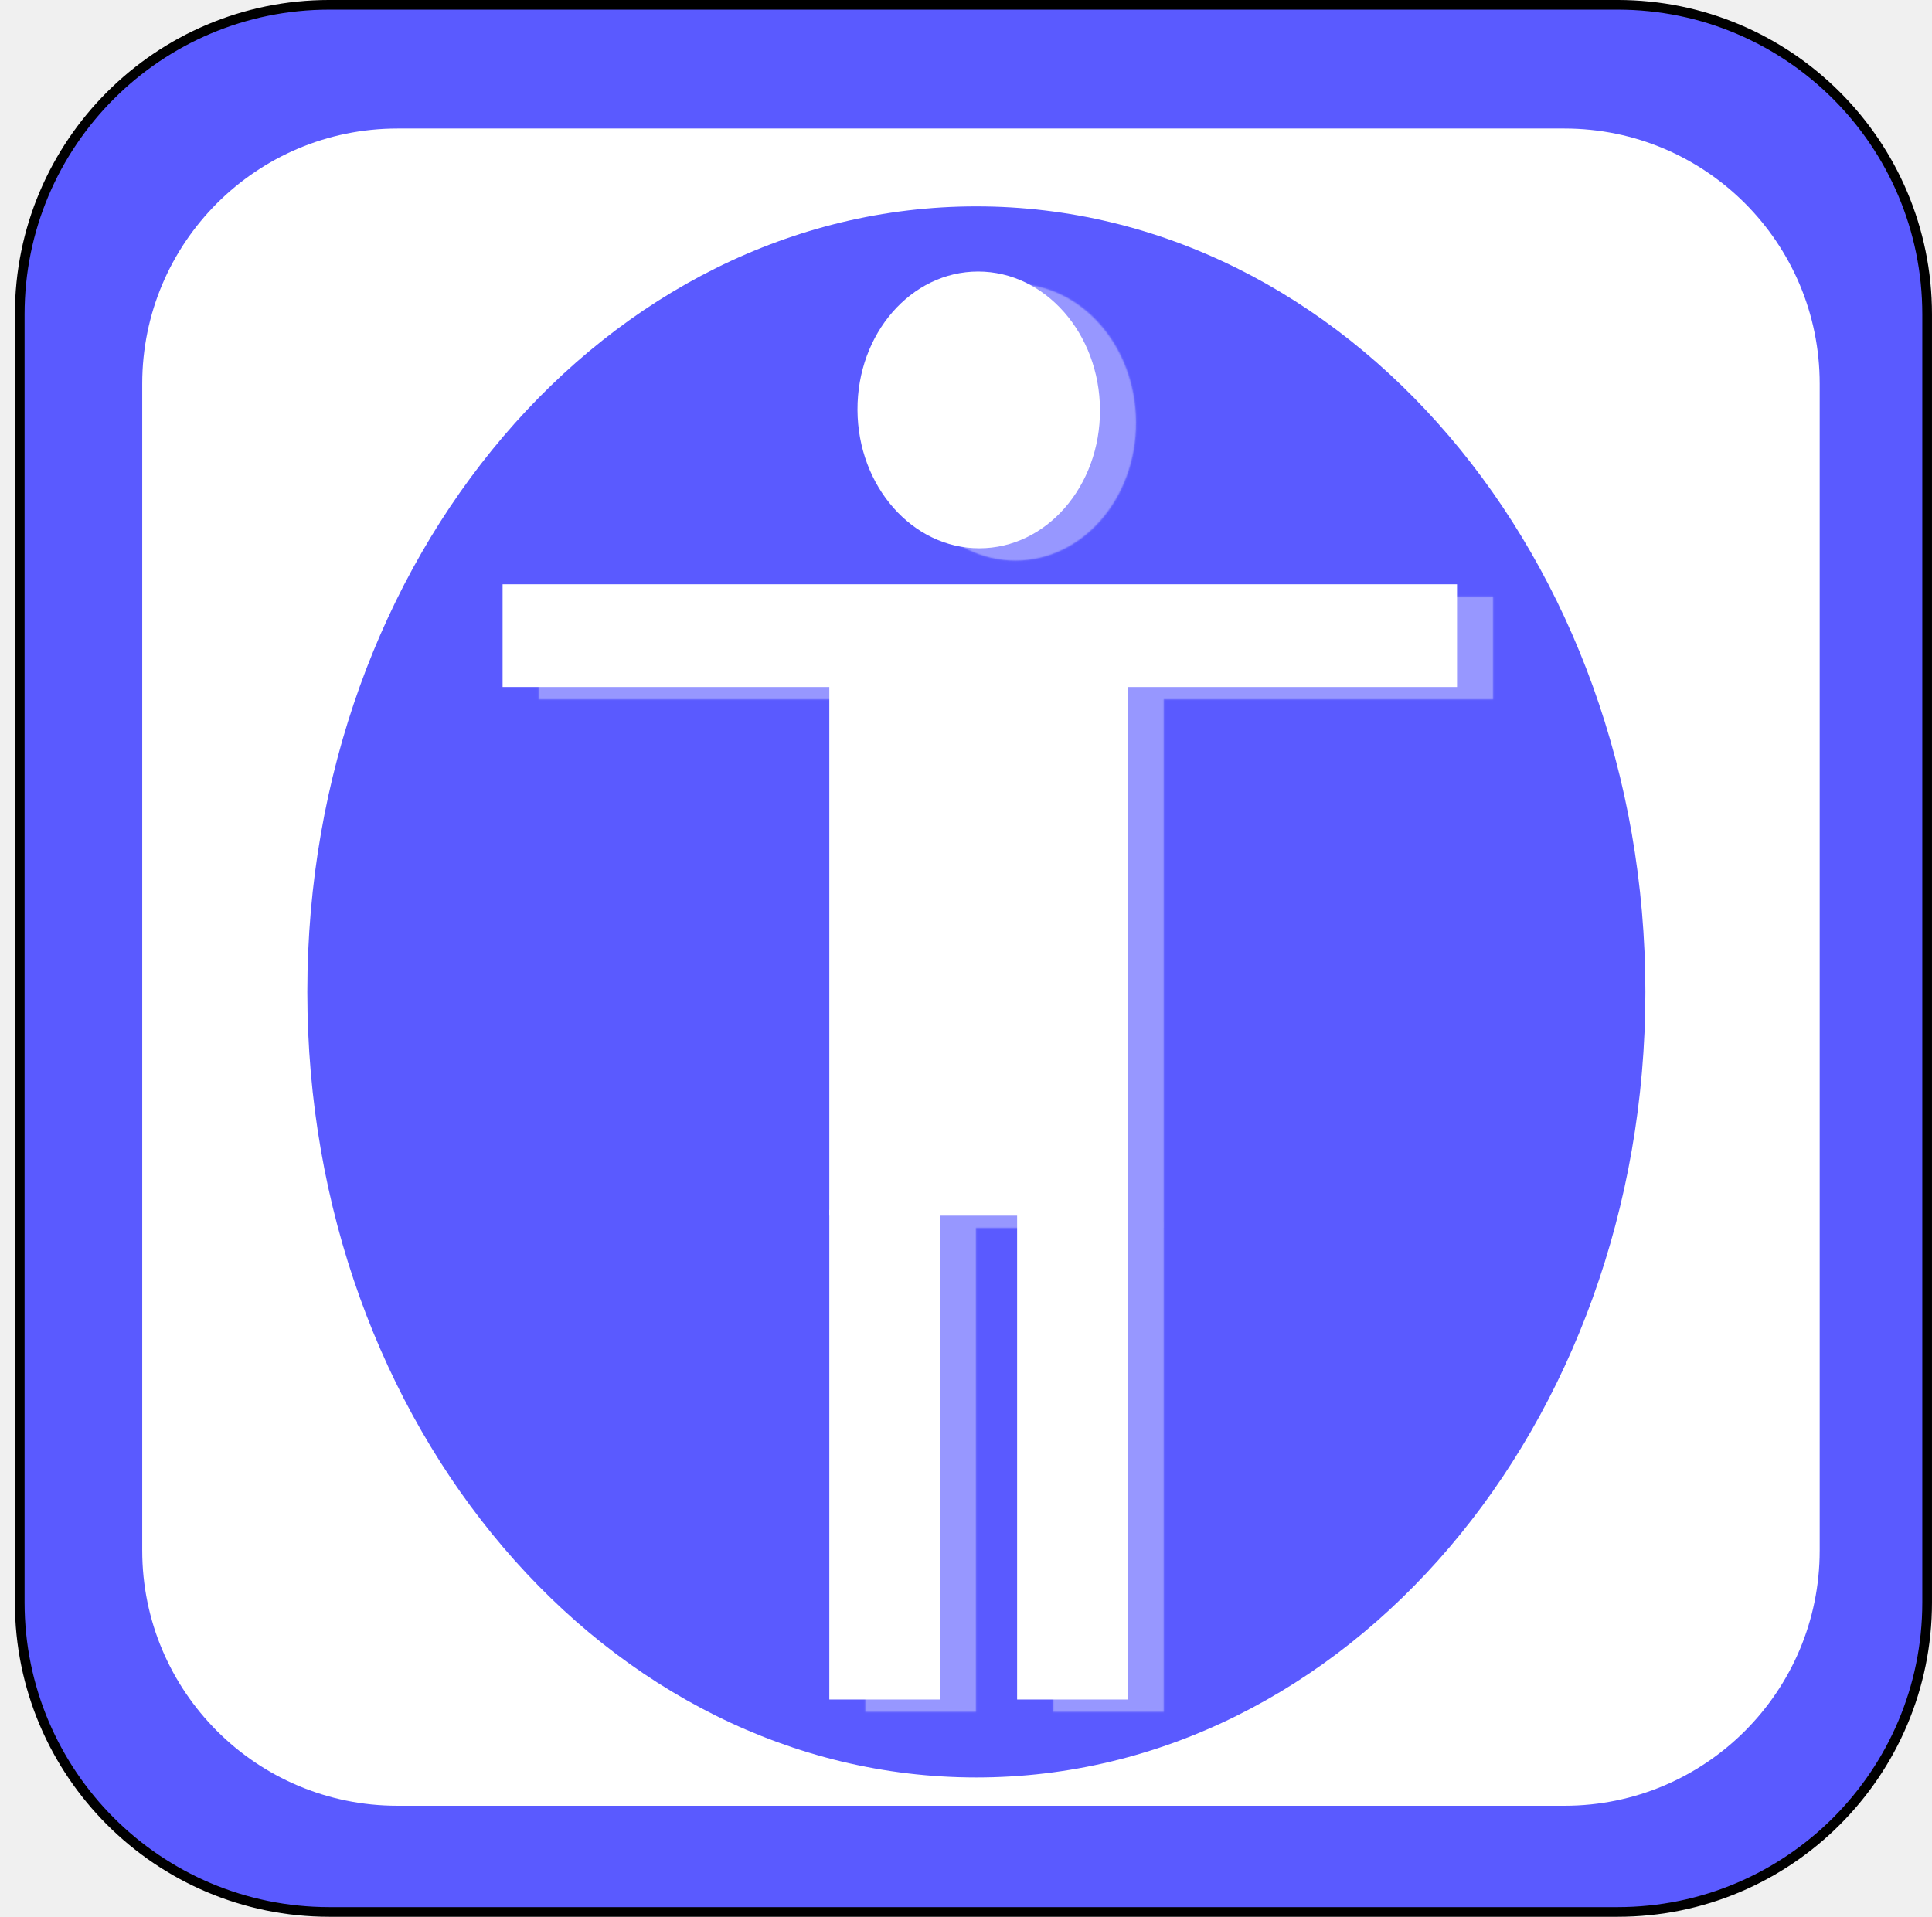
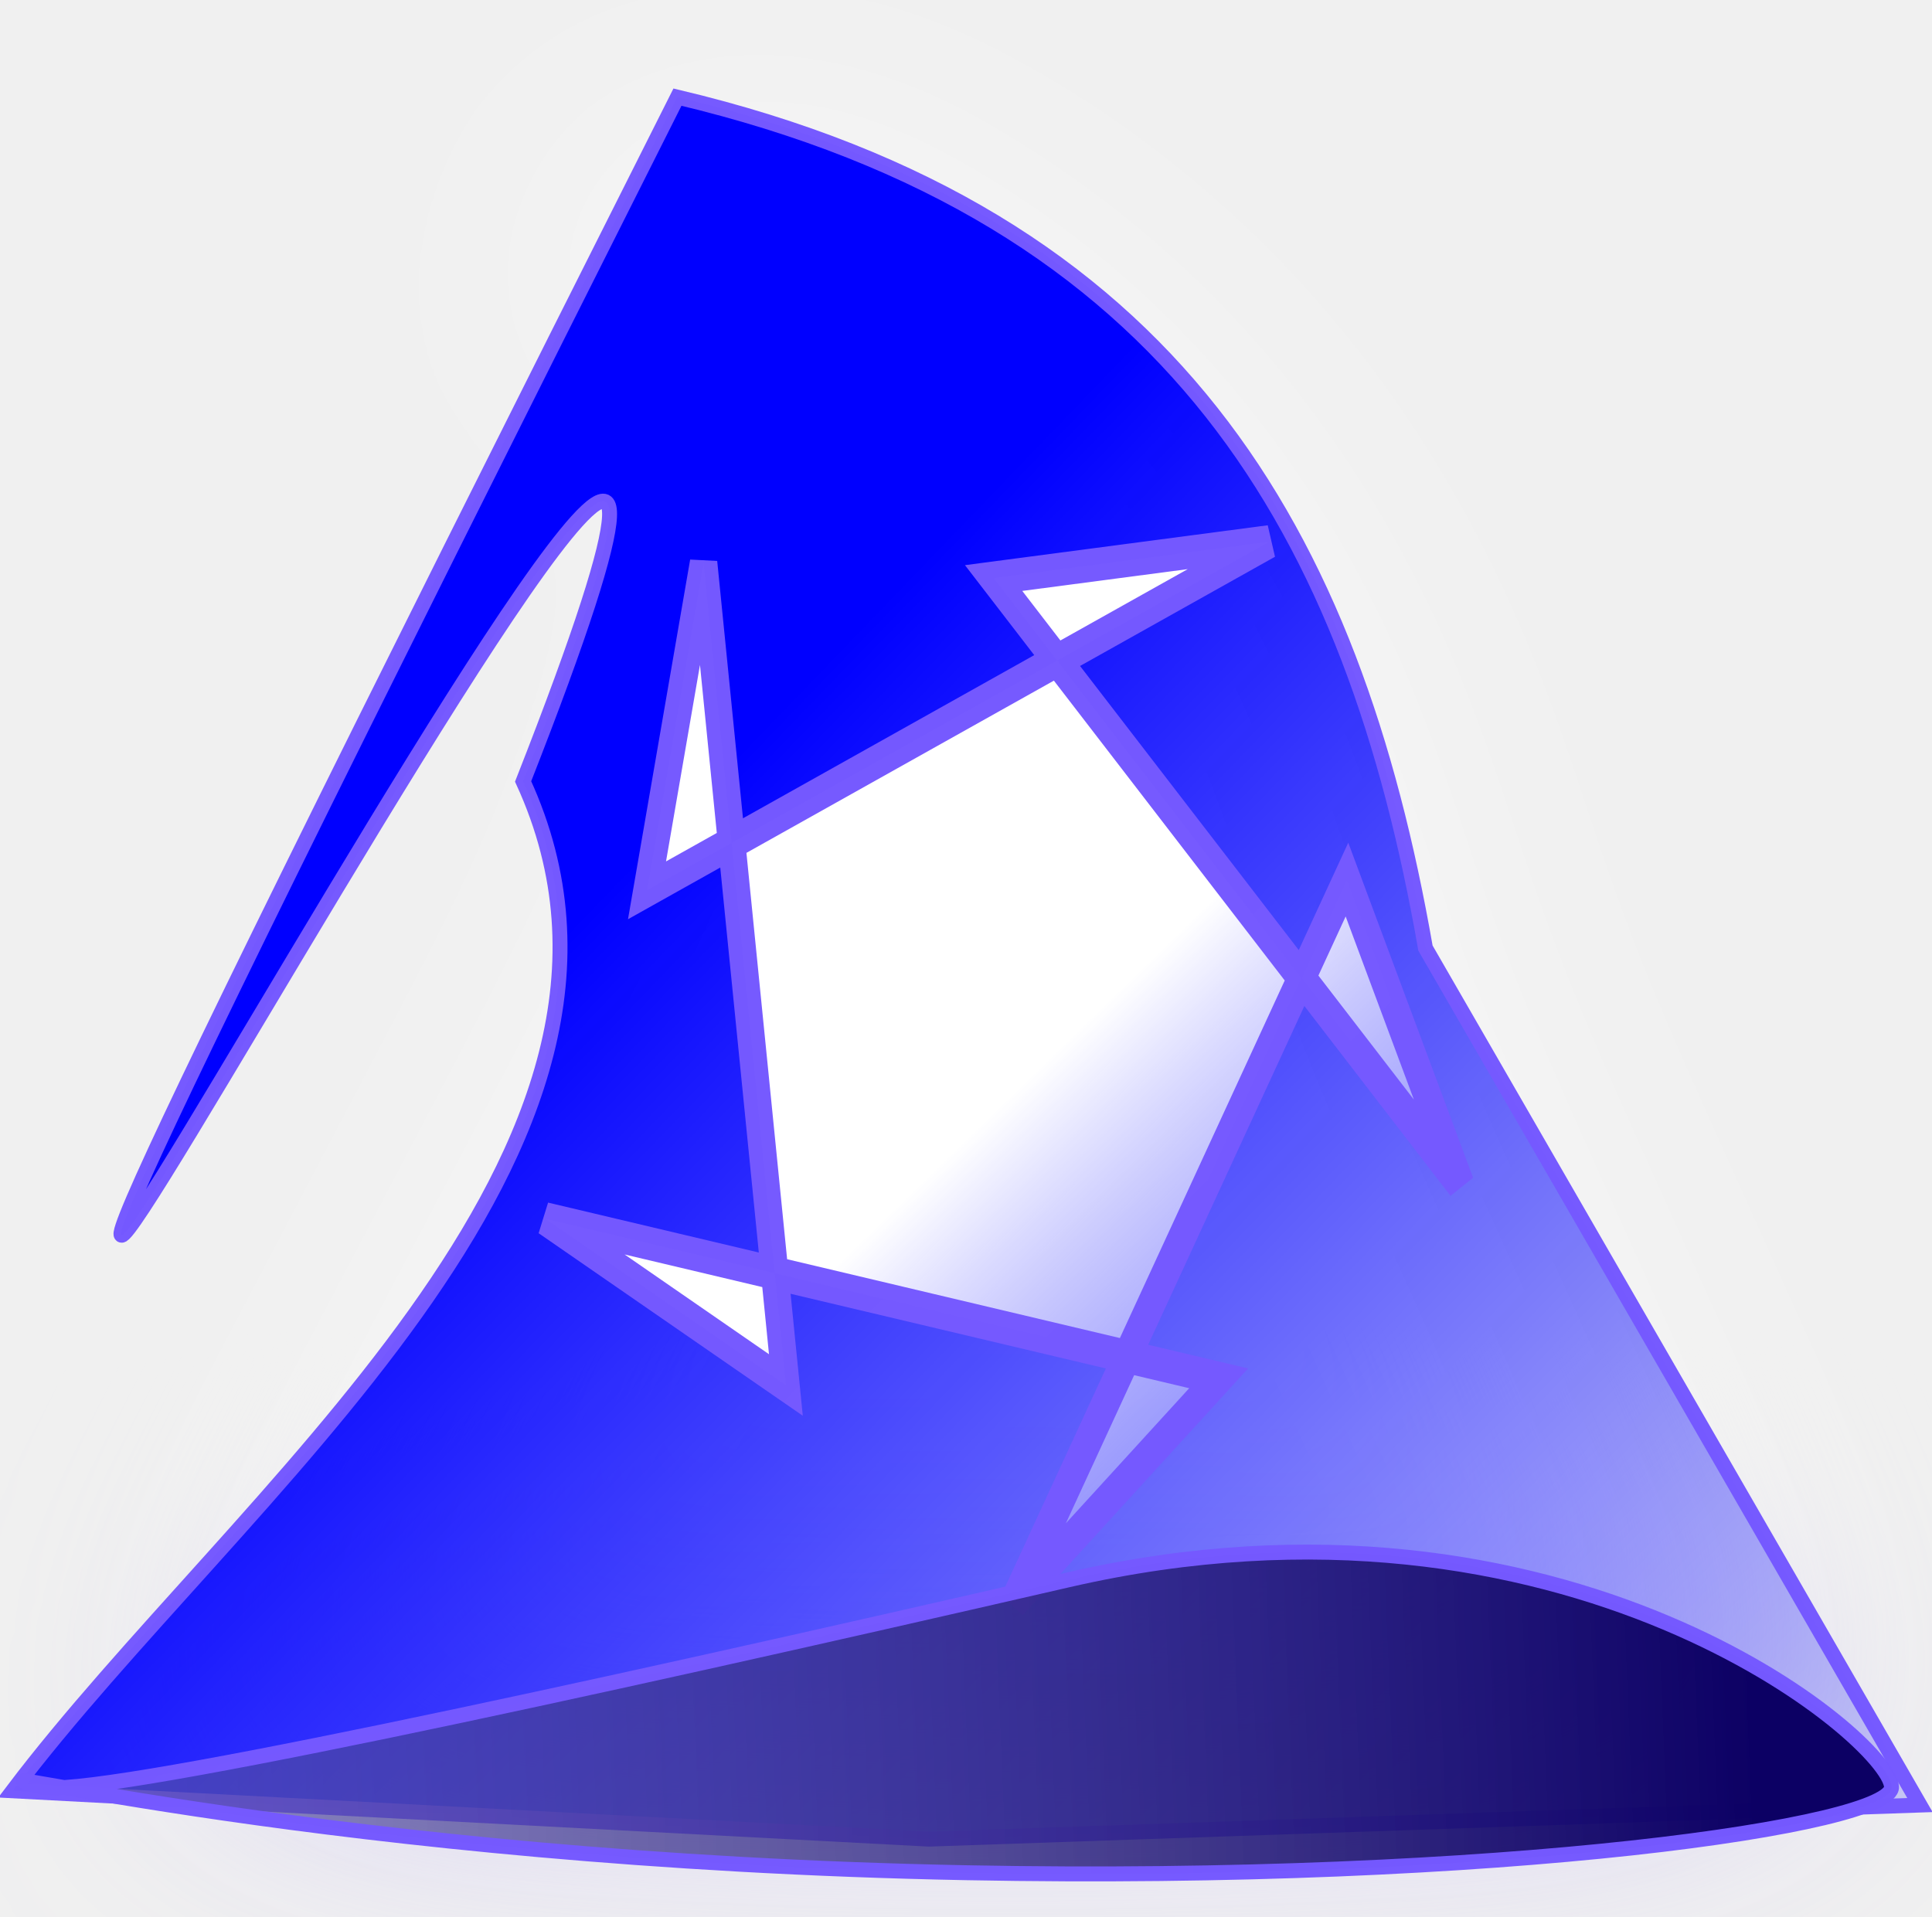
- <svg xmlns="http://www.w3.org/2000/svg" viewBox="0 0 96.746 96" height="96" width="96.746" id="svg815" version="1.1">
+ <svg xmlns="http://www.w3.org/2000/svg" xmlns:xlink="http://www.w3.org/1999/xlink" viewBox="0 0 96.746 96" height="96" width="96.746" id="svg815" version="1.1" xml:space="preserve">
  <defs id="defs819">
+     <linearGradient id="linearGradient13">
+       <stop style="stop-color:#ffffff;stop-opacity:1;" offset="0" id="stop13" />
+       <stop style="stop-color:#ffffff;stop-opacity:0;" offset="1" id="stop14" />
+     </linearGradient>
+     <linearGradient id="linearGradient12">
+       <stop style="stop-color:#0c0064;stop-opacity:1;" offset="0" id="stop11" />
+       <stop style="stop-color:#8f8dd3;stop-opacity:0.34;" offset="1" id="stop12" />
+     </linearGradient>
+     <linearGradient id="linearGradient8">
+       <stop style="stop-color:#0000ff;stop-opacity:1;" offset="0" id="stop8" />
+       <stop style="stop-color:#0000ff;stop-opacity:0;" offset="1" id="stop9" />
+     </linearGradient>
    <filter x="-0.5" width="2" y="-0.5" height="2" style="color-interpolation-filters:sRGB" id="filter1192">
      <feGaussianBlur result="result8" stdDeviation="5" id="feGaussianBlur1180" />
      <feTurbulence baseFrequency="0.015" numOctaves="2" type="fractalNoise" result="result7" seed="20" id="feTurbulence1182" />
      <feComposite in="SourceGraphic" operator="in" result="result6" in2="result8" id="feComposite1184" />
      <feComposite in="result6" operator="arithmetic" result="result2" in2="result7" k3="1" id="feComposite1186" k1="0" k2="0" k4="0" />
      <feComposite in2="result6" operator="in" in="result2" result="fbSourceGraphic" id="feComposite1188" />
      <feComposite in2="fbSourceGraphic" in="fbSourceGraphic" k2="2.5" operator="arithmetic" id="feComposite1190" result="fbSourceGraphic" k1="0" k3="0" k4="0" />
      <feColorMatrix result="fbSourceGraphicAlpha" in="fbSourceGraphic" values="0 0 0 -1 0 0 0 0 -1 0 0 0 0 -1 0 0 0 0 1 0" id="feColorMatrix1194" />
      <feGaussianBlur id="feGaussianBlur1196" stdDeviation="0.01" result="result1" in="fbSourceGraphic" />
      <feBlend in2="result1" id="feBlend1198" result="fbSourceGraphic" mode="multiply" />
      <feTurbulence id="feTurbulence1200" baseFrequency="0.8" type="fractalNoise" seed="0" numOctaves="3" result="result3" />
      <feDisplacementMap in2="result3" id="feDisplacementMap1202" in="fbSourceGraphic" xChannelSelector="R" yChannelSelector="G" scale="50" result="result2" />
      <feMorphology id="feMorphology1204" radius="1" operator="dilate" result="result4" />
      <feBlend in2="result2" id="feBlend1206" mode="screen" />
    </filter>
    <filter x="-0.35" width="1.7" y="-0.35" height="1.7" style="color-interpolation-filters:sRGB" id="filter1314">
      <feGaussianBlur result="result8" stdDeviation="5" id="feGaussianBlur1304" />
      <feTurbulence baseFrequency="0.015" numOctaves="2" type="fractalNoise" result="result7" seed="20" id="feTurbulence1306" />
      <feDisplacementMap yChannelSelector="A" xChannelSelector="A" scale="100" result="result10" in="result7" in2="result8" id="feDisplacementMap1308" />
      <feComposite in="result10" operator="atop" result="result2" in2="result8" id="feComposite1310" />
      <feComposite in2="result2" operator="arithmetic" in="result10" result="fbSourceGraphic" k1="2.5" k3="0.5" id="feComposite1312" k2="0" k4="0" />
    </filter>
-     <filter height="1.003" y="-0.002" width="1.005" x="-0.002" id="filter2393-6" style="color-interpolation-filters:sRGB">
-       <feGaussianBlur id="feGaussianBlur2395-7" stdDeviation="0.065" />
+     <filter style="color-interpolation-filters:sRGB" id="filter3" x="-0.205" y="-0.161" width="1.41" height="1.335">
+       <feGaussianBlur stdDeviation="5.695" id="feGaussianBlur3" />
    </filter>
+     <linearGradient xlink:href="#linearGradient8" id="linearGradient9" x1="36.697" y1="38.021" x2="106.63" y2="103.138" gradientUnits="userSpaceOnUse" gradientTransform="matrix(1.000168,0,0,0.9681736,-0.00814631,1.179407)" />
+     <linearGradient xlink:href="#linearGradient12" id="linearGradient11" x1="87.93" y1="85.883" x2="-55.019" y2="91.789" gradientUnits="userSpaceOnUse" />
+     <linearGradient xlink:href="#linearGradient13" id="linearGradient14" x1="45.45" y1="59.377" x2="44.201" y2="57.827" gradientUnits="userSpaceOnUse" />
  </defs>
  <flowRoot xml:space="preserve" id="flowRoot835" style="font-style:normal;font-weight:normal;font-size:40px;line-height:94%;font-family:sans-serif;text-align:center;letter-spacing:0px;word-spacing:0px;text-anchor:middle;fill:#000000;fill-opacity:1;stroke:none;stroke-width:1px;stroke-linecap:butt;stroke-linejoin:miter;stroke-opacity:1" transform="translate(-37.6562,-12.55136)">
    <flowRegion id="flowRegion837">
      <rect id="rect839" width="11.277" height="46.613" x="328.548" y="-54.398" />
    </flowRegion>
    <flowPara id="flowPara841" />
  </flowRoot>
  <path style="opacity:0;fill:#000000;fill-opacity:0.243;stroke:none;stroke-width:1.757;stroke-linecap:round;stroke-linejoin:bevel;stroke-miterlimit:4;stroke-dasharray:none;stroke-opacity:1" id="path1476" d="m 69.785,-166.559 a 17.676,20.999 0 0 1 -0.899,29.667 17.676,20.999 0 0 1 -24.974,-1.047 17.676,20.999 0 0 1 0.864,-29.669 17.676,20.999 0 0 1 24.975,1.005" />
-   <rect style="opacity:1;fill:#5a5aff;fill-opacity:1;stroke:#000000;stroke-width:0.485;stroke-linecap:round;stroke-linejoin:bevel;stroke-miterlimit:4;stroke-dasharray:none;stroke-opacity:1" id="rect864-7" width="95.515" height="95.515" x="0.988" y="0.242" ry="15.505" />
-   <rect style="opacity:1;fill:#ffffff;fill-opacity:1;stroke:none;stroke-width:2.624;stroke-linecap:round;stroke-linejoin:bevel;stroke-miterlimit:4;stroke-dasharray:none;stroke-opacity:1" id="rect926" width="84" height="84" x="7.122" y="6.438" ry="12.781" />
-   <g aria-label="D" style="font-style:normal;font-weight:normal;font-size:40px;line-height:94%;font-family:sans-serif;text-align:center;letter-spacing:0px;word-spacing:0px;text-anchor:middle;fill:#000000;fill-opacity:1;stroke:#ffffff;stroke-width:2.513;stroke-linecap:butt;stroke-linejoin:miter;stroke-miterlimit:4;stroke-dasharray:none;stroke-opacity:1" id="text868-6" transform="translate(-112,182)">
-     <ellipse ry="39.342" rx="33.502" cy="-132.321" cx="160.891" id="path2318-5" style="opacity:0.97;fill:#5555ff;fill-opacity:1;stroke:none;stroke-width:2.697;stroke-opacity:1" />
-     <g id="g2274-7-3" transform="matrix(0.7293498,0,0,0.7293498,126.6791,-859.7581)" style="opacity:0.77;fill:#aaaaff;fill-opacity:1;filter:url(#filter2393-6)">
-       <rect style="fill:#aaaaff;fill-opacity:1;stroke:none;stroke-width:7.447" id="rect2042-5-5" width="65.53" height="7.056" x="16.856" y="970.23" />
-       <rect style="fill:#aaaaff;fill-opacity:1;stroke:none;stroke-width:7.447" id="rect2044-3-6" width="20.489" height="36.489" x="39.288" y="977.095" />
-       <rect style="fill:#aaaaff;fill-opacity:1;stroke:none;stroke-width:7.605" id="rect2046-5-2" width="7.595" height="33.626" x="39.288" y="1013.184" />
-       <rect y="1013.184" x="52.182" height="33.626" width="7.595" id="rect2046-3-6-9" style="fill:#aaaaff;fill-opacity:1;stroke:none;stroke-width:7.605" />
-       <ellipse style="fill:#aaaaff;fill-opacity:1;stroke:none;stroke-width:6.927" id="path2210-2-1" transform="matrix(1,0,0.00440677,0.9999903,0,0)" cx="45.324" cy="958.266" rx="8.325" ry="9.502" />
+   <g id="g14">
+     <g id="g3-6" transform="matrix(1.152398,0,0,1.003749,-7.056177,-0.5058076)" style="opacity:0.557;mix-blend-mode:normal;fill:#ffffff;fill-opacity:1;filter:url(#filter3)">
+       <path id="path2-1" style="fill:#ffffff;fill-opacity:1;stroke-width:36.977;stroke-opacity:0.992" d="M 83.421,86.906 48.644,88.474 16.498,86.25 35.629,44.447 C 52.384,-11.365 17.768,43.231 35.561,5.351 52.146,10.892 63.667,24.018 68.065,47.812 Z" />
+       <path style="fill:#ffffff;fill-opacity:1;stroke:none;stroke-width:4.452;stroke-opacity:0.992" id="path1-2-9-0" d="m 47.067,60.937 -1.194,-0.581 -1.156,0.654 0.184,-1.315 -0.98,-0.897 1.308,-0.232 0.551,-1.209 0.625,1.172 1.32,0.15 -0.922,0.956 z" transform="matrix(-4.551411,0,0,-6.04265,246.0656,426.7681)" />
+       <path style="fill:#ffffff;fill-opacity:1;stroke:none;stroke-width:4.452;stroke-opacity:0.992" id="path1-2-9-2-6" d="m 47.067,60.937 -1.194,-0.581 -1.156,0.654 0.184,-1.315 -0.98,-0.897 1.308,-0.232 0.551,-1.209 0.625,1.172 1.32,0.15 -0.922,0.956 z" transform="matrix(-4.551411,0,0,-6.04265,269.7527,433.9099)" />
+       <path style="fill:#ffffff;fill-opacity:1;stroke:none;stroke-width:4.452;stroke-opacity:0.992" id="path1-6-1-3-1" d="m 47.067,60.937 -1.194,-0.581 -1.156,0.654 0.184,-1.315 -0.98,-0.897 1.308,-0.232 0.551,-1.209 0.625,1.172 1.32,0.15 -0.922,0.956 z" transform="matrix(-4.551411,0,0,-6.04265,259.4441,403.1946)" />
+       <ellipse style="fill:#ffffff;fill-opacity:1;stroke:#7559ff;stroke-width:2.11;stroke-dasharray:none;stroke-opacity:0.992" id="path3-5" cx="49.96" cy="86.066" rx="32.465" ry="3.951" />
    </g>
-     <g style="fill:#ffffff;fill-opacity:1" transform="matrix(0.7293498,0,0,0.7293498,124.8734,-860.374)" id="g2274-2">
-       <rect y="970.23" x="16.856" height="7.056" width="65.53" id="rect2042-7" style="fill:#ffffff;fill-opacity:1;stroke:none;stroke-width:7.447" />
-       <rect y="977.095" x="39.288" height="36.489" width="20.489" id="rect2044-0" style="fill:#ffffff;fill-opacity:1;stroke:none;stroke-width:7.447" />
-       <rect y="1013.184" x="39.288" height="33.626" width="7.595" id="rect2046-9" style="fill:#ffffff;fill-opacity:1;stroke:none;stroke-width:7.605" />
-       <rect style="fill:#ffffff;fill-opacity:1;stroke:none;stroke-width:7.605" id="rect2046-3-3" width="7.595" height="33.626" x="52.182" y="1013.184" />
-       <ellipse ry="9.502" rx="8.325" cy="958.266" cx="45.324" transform="matrix(1,0,0.00440677,0.9999903,0,0)" id="path2210-6" style="fill:#ffffff;fill-opacity:1;stroke:none;stroke-width:6.927" />
-     </g>
+     <path id="path2" style="fill:url(#linearGradient9);stroke:#7559ff;stroke-width:0.748;stroke-dasharray:none;stroke-opacity:0.992" d="M 96.142,90.404 46.511,92.111 0.636,89.69 C 11.814,74.906 34.686,57.631 26.195,39.138 50.055,-21.647 -35.704,143.192 33.924,4.865 58.899,10.792 67.777,26.815 71.381,47.486 Z" />
+     <path style="fill:url(#linearGradient14);fill-opacity:1;stroke:#7559ff;stroke-width:0.114;stroke-dasharray:none;stroke-opacity:0.992" id="path1-2-9-2" d="m 47.067,60.937 0.235,-1.127 -2.585,1.2 1.145,-0.125 -1.94,-2.088 0.472,1.05 1.386,-2.491 -0.853,0.774 2.797,0.549 -0.999,-0.572 z" transform="matrix(-12.05297,0,0,-14.54837,602.5294,914.7283)" />
+     <path id="path3" style="fill:url(#linearGradient11);stroke:#7559ff;stroke-width:0.748;stroke-opacity:0.992;fill-opacity:1" d="M 94.72,89.49 C 94.828,91.411 75.332,94.307 48.389,93.793 16.656,93.187 -3.427,87.903 2.058,89.49 4.341,90.15 28.676,84.839 53.492,79.125 78.427,73.384 94.586,87.117 94.72,89.49 Z" />
  </g>
</svg>
